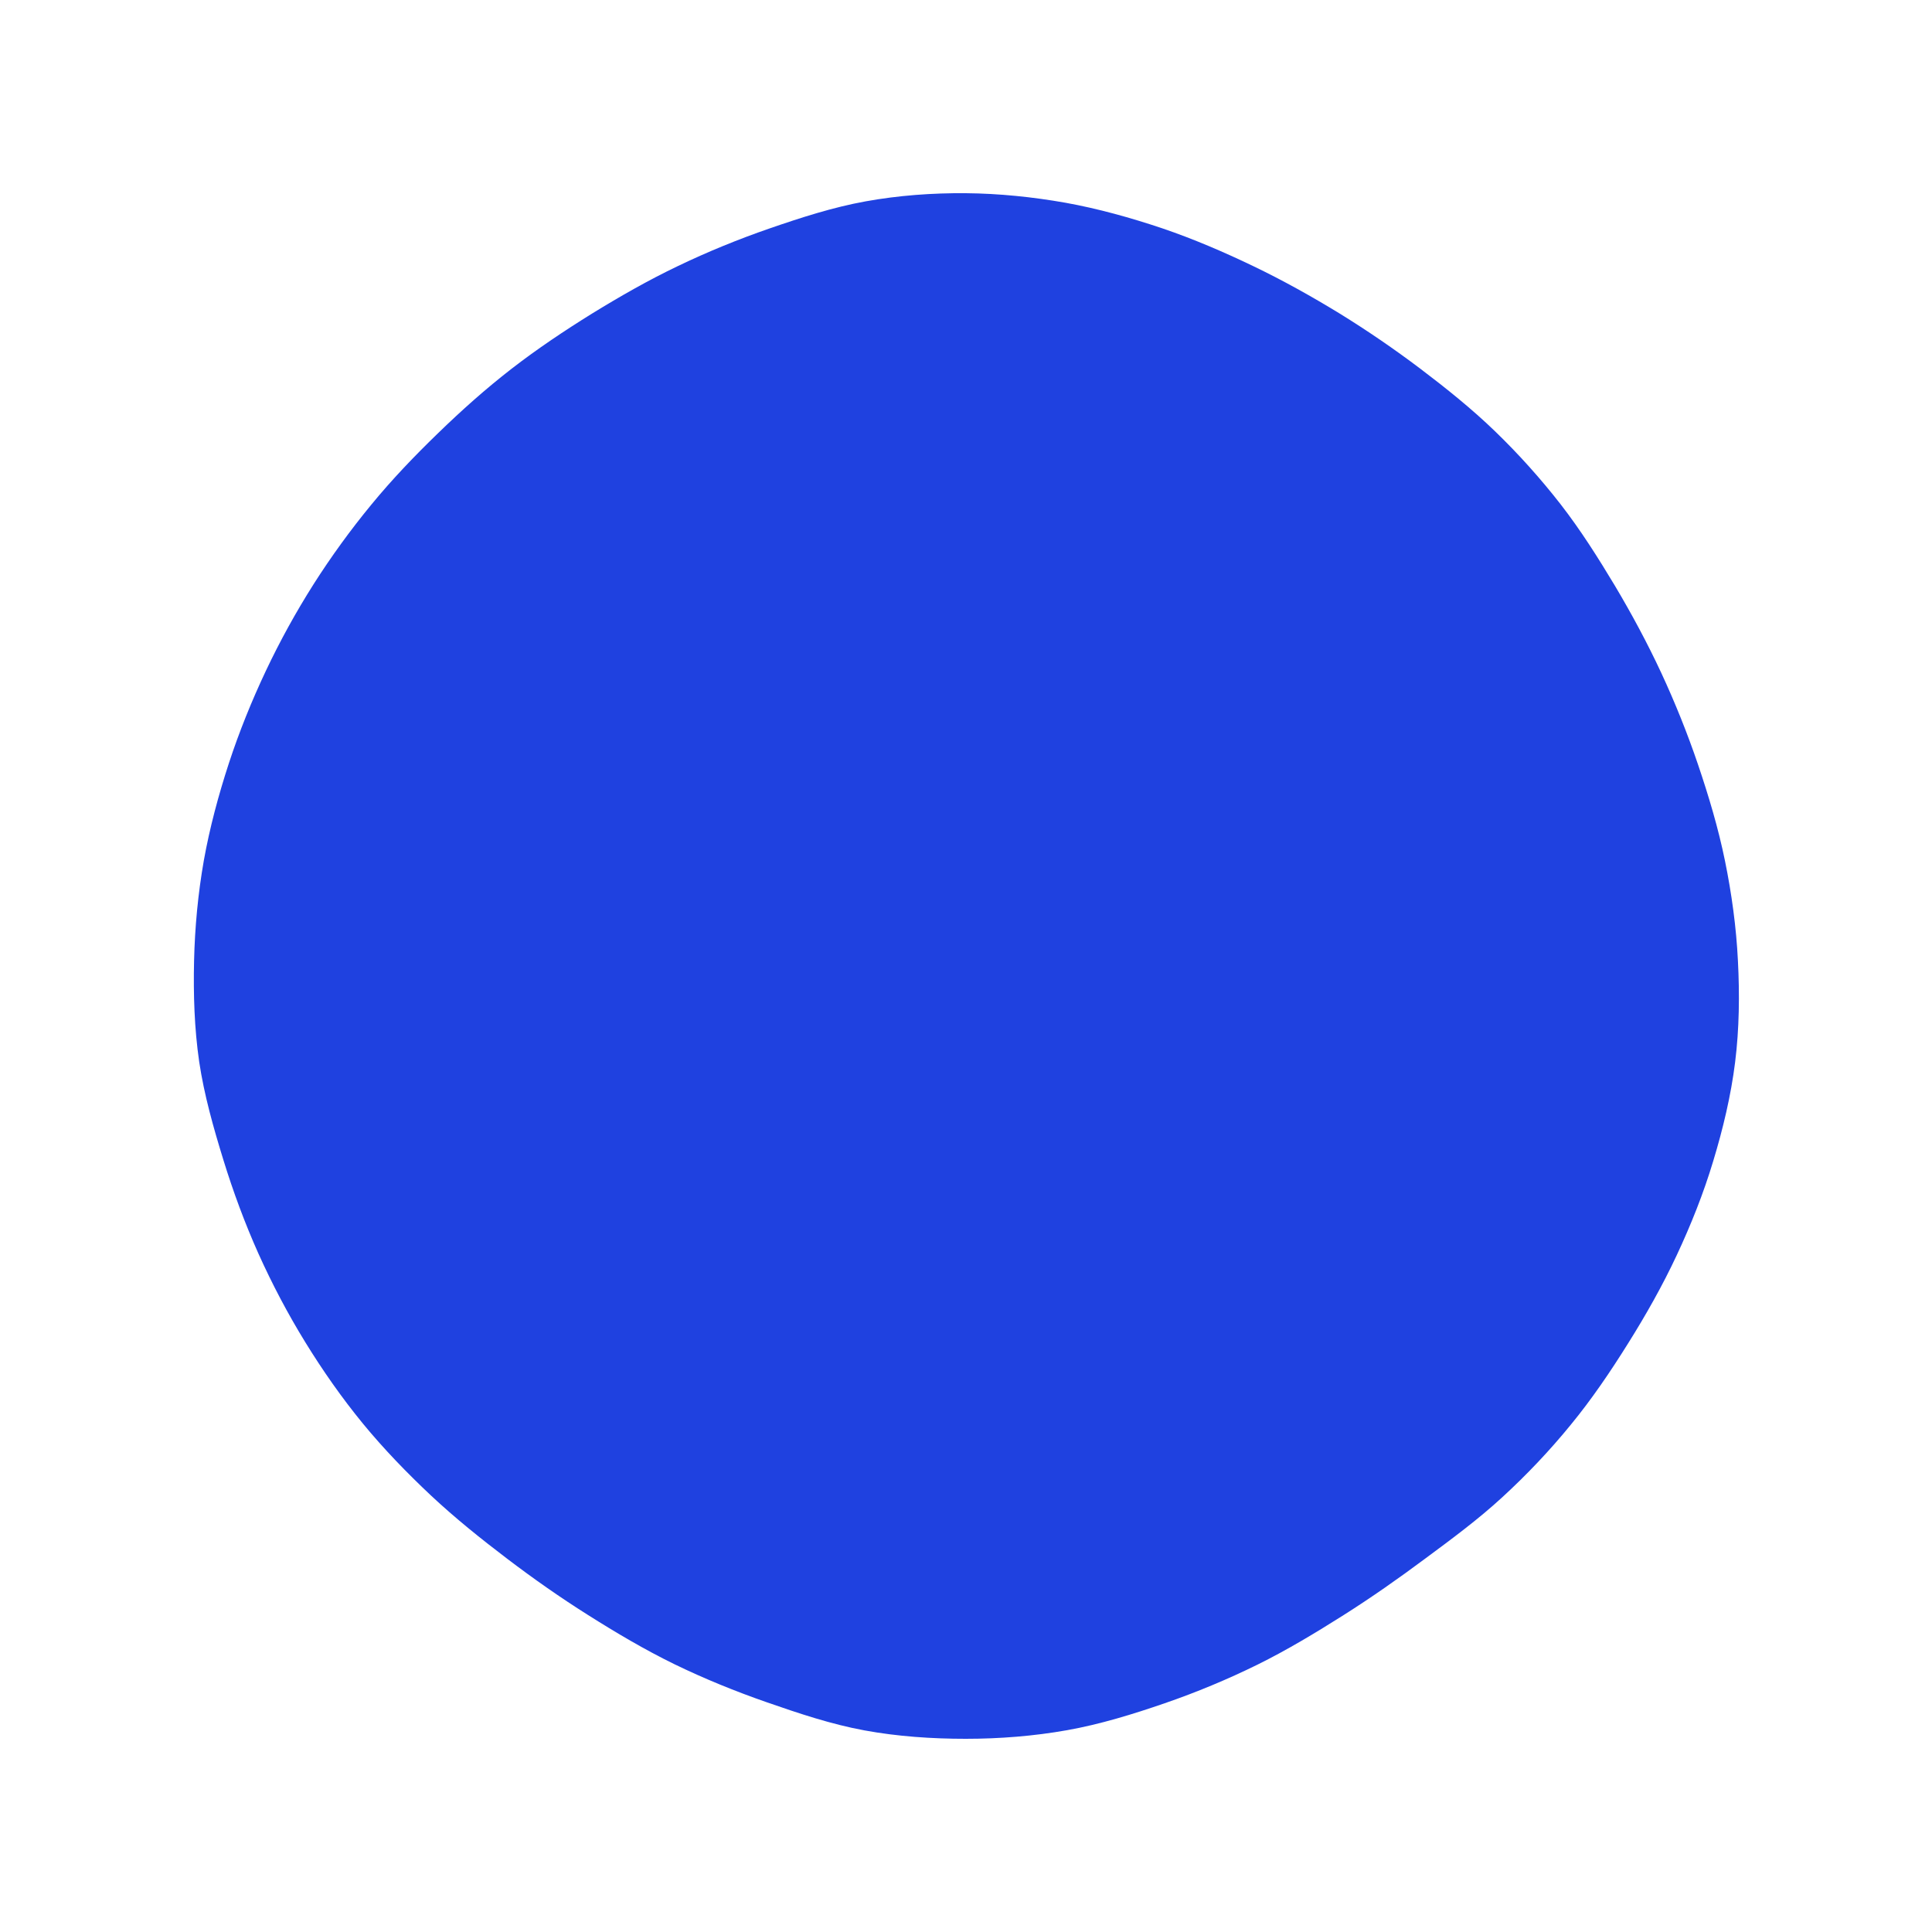
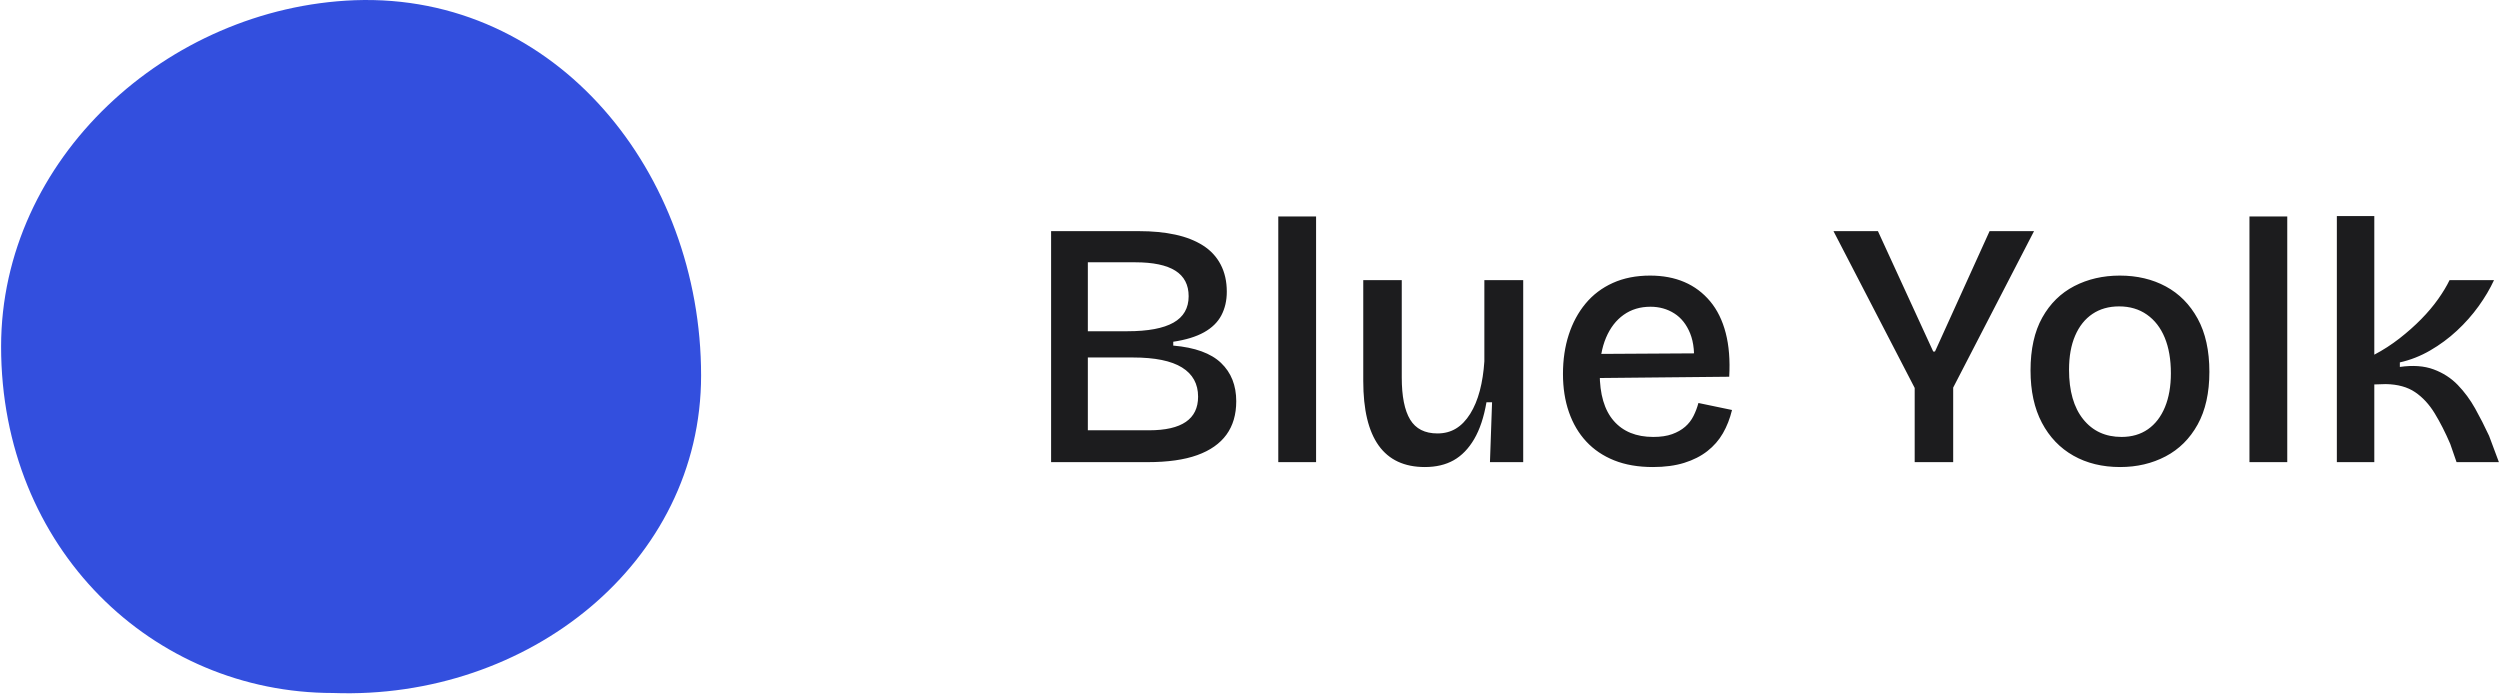
- <svg xmlns="http://www.w3.org/2000/svg" viewBox="0 0 200 200" role="img" aria-label="Blue Yolk">
-   <path d="M179.91 99.47C180.09 102.94 180.05 106.49 179.62 109.95C179.19 113.41 178.36 116.87 177.35 120.20C176.35 123.53 175.04 126.81 173.57 129.95C172.10 133.09 170.38 136.13 168.55 139.05C166.72 141.98 164.77 144.86 162.59 147.51C160.42 150.17 158.03 152.69 155.51 155.00C153.00 157.31 150.23 159.35 147.49 161.38C144.75 163.42 141.97 165.37 139.08 167.20C136.20 169.02 133.24 170.81 130.16 172.33C127.07 173.85 123.85 175.19 120.57 176.32C117.29 177.45 113.89 178.50 110.46 179.11C107.03 179.72 103.47 180.00 99.98 180.00C96.48 180.00 92.92 179.76 89.49 179.13C86.06 178.50 82.69 177.37 79.41 176.23C76.13 175.09 72.91 173.78 69.82 172.28C66.73 170.77 63.76 169.01 60.88 167.19C57.99 165.37 55.20 163.41 52.49 161.35C49.78 159.29 47.11 157.15 44.62 154.82C42.14 152.49 39.73 150.00 37.56 147.36C35.39 144.71 33.40 141.87 31.60 138.94C29.80 136.02 28.18 132.94 26.76 129.79C25.35 126.64 24.14 123.37 23.12 120.06C22.10 116.75 21.13 113.34 20.62 109.91C20.12 106.48 20.01 102.94 20.09 99.47C20.17 95.99 20.50 92.49 21.10 89.08C21.71 85.67 22.62 82.30 23.69 79.02C24.76 75.75 26.06 72.54 27.52 69.45C28.98 66.36 30.64 63.35 32.46 60.48C34.28 57.62 36.29 54.85 38.44 52.24C40.58 49.63 42.93 47.18 45.35 44.84C47.77 42.49 50.29 40.24 52.95 38.18C55.61 36.12 58.42 34.24 61.29 32.46C64.17 30.69 67.12 29.00 70.18 27.54C73.24 26.07 76.42 24.77 79.66 23.65C82.90 22.53 86.24 21.45 89.63 20.84C93.01 20.23 96.53 19.97 99.98 20.00C103.42 20.03 106.92 20.39 110.31 20.99C113.69 21.60 117.05 22.54 120.30 23.63C123.54 24.73 126.70 26.09 129.76 27.56C132.82 29.03 135.79 30.69 138.67 32.45C141.54 34.22 144.33 36.13 147.02 38.16C149.70 40.19 152.36 42.32 154.78 44.66C157.20 47.00 159.49 49.55 161.56 52.21C163.63 54.88 165.45 57.76 167.19 60.66C168.92 63.57 170.53 66.56 171.97 69.65C173.40 72.73 174.68 75.91 175.78 79.15C176.88 82.40 177.88 85.73 178.57 89.12C179.26 92.50 179.74 95.99 179.91 99.47Z" fill="#1F41E0" />
+ <svg xmlns="http://www.w3.org/2000/svg" viewBox="0 0 3568.3 990.4" width="357" height="99" role="img">
+   <path fill="#334FDE" transform="translate(0 0)" d="M505.2 0.3C793.8 -10.0 1000.0 247.7 1000.0 536.4C1000.0 804.4 752.6 1000.3 474.2 990.0C216.5 990.0 0.0 783.8 0.0 495.1C0.0 227.1 237.1 10.6 505.2 0.3Z" />
+   <path fill="#1C1C1E" transform="translate(1461 660.2) scale(0.5)" d="M78 0L78 -660L329 -660Q387 -660 433 -650Q479 -640 512 -619Q545 -598 562.5 -564.5Q580 -531 580 -487Q580 -449 564.5 -419.5Q549 -390 515 -371Q481 -352 427 -344L427 -333Q520 -325 563.5 -283.5Q607 -242 607 -174Q607 -117 579 -78.5Q551 -40 495.5 -20Q440 0 354 0ZM183 -91L358 -91Q428 -91 463 -115Q498 -139 498 -187Q498 -242 452 -270.5Q406 -299 312 -299L183 -299ZM183 -374L296 -374Q384 -374 427.5 -398.5Q471 -423 471 -474Q471 -523 433 -547Q395 -571 318 -571L183 -571ZM727.1 0L727.1 -702L835.1 -702L835.1 0ZM1145.9 14Q1057.9 14 1013.9 -47.5Q969.9 -109 969.9 -232L969.9 -520L1079.9 -520L1079.9 -242Q1079.9 -161 1103.9 -121.5Q1127.9 -82 1181.9 -82Q1211.9 -82 1234.9 -96Q1257.9 -110 1275.4 -138Q1292.9 -166 1302.9 -204Q1312.9 -242 1315.9 -288L1315.9 -520L1426.9 -520L1426.9 -221L1426.9 0L1331.9 0L1337.9 -171L1321.9 -171Q1310.9 -107 1286.9 -66Q1262.9 -25 1228.4 -5.5Q1193.9 14 1145.9 14ZM1797.5 14Q1734.5 14 1687 -5Q1639.5 -24 1607 -59Q1574.5 -94 1557.5 -143Q1540.5 -192 1540.5 -252Q1540.5 -313 1557 -364Q1573.5 -415 1605 -453Q1636.5 -491 1683 -512Q1729.5 -533 1789.5 -533Q1844.5 -533 1887.5 -514.5Q1930.5 -496 1961 -459.5Q1991.5 -423 2005.5 -369Q2019.5 -315 2015.5 -244L1609.5 -240L1609.5 -309L1949.5 -311L1913.5 -269Q1919.5 -329 1904 -367.5Q1888.5 -406 1858.5 -425Q1828.5 -444 1790.5 -444Q1746.5 -444 1714 -421Q1681.5 -398 1663.5 -355.5Q1645.5 -313 1645.5 -254Q1645.5 -164 1685.5 -118Q1725.5 -72 1798.5 -72Q1830.5 -72 1852.5 -80Q1874.5 -88 1889.5 -101Q1904.5 -114 1913.5 -132Q1922.5 -150 1927.5 -169L2023.5 -149Q2014.5 -112 1997.5 -82.5Q1980.5 -53 1953 -31.5Q1925.5 -10 1887 2Q1848.5 14 1797.5 14ZM2545.4 0L2545.4 -212L2313.4 -660L2440.4 -660L2598.4 -316L2603.4 -316L2759.4 -660L2886.4 -660L2655.4 -213L2655.4 0ZM3132.4 14Q3056.4 14 2998.9 -18.5Q2941.4 -51 2908.9 -112.5Q2876.4 -174 2876.4 -262Q2876.4 -353 2909.9 -413Q2943.4 -473 3001.4 -503Q3059.4 -533 3131.4 -533Q3205.4 -533 3262.9 -502Q3320.4 -471 3353.9 -410Q3387.4 -349 3387.4 -258Q3387.4 -168 3353.9 -107.5Q3320.4 -47 3262.4 -16.5Q3204.4 14 3132.4 14ZM3136.4 -72Q3180.4 -72 3211.9 -94Q3243.4 -116 3260.4 -157Q3277.4 -198 3277.4 -254Q3277.4 -313 3259.9 -355.5Q3242.4 -398 3208.9 -421.5Q3175.4 -445 3129.4 -445Q3085.4 -445 3053.4 -423.5Q3021.4 -402 3003.9 -361.5Q2986.4 -321 2986.4 -264Q2986.4 -173 3026.9 -122.5Q3067.4 -72 3136.4 -72ZM3501.9 0L3501.9 -702L3609.9 -702L3609.9 0ZM3751.6 0L3751.6 -703L3858.6 -703L3858.6 -307Q3896.6 -327 3930.6 -353.5Q3964.6 -380 3992.6 -408.5Q4020.6 -437 4041.1 -466Q4061.6 -495 4073.6 -520L4200.6 -520Q4183.6 -483 4156.6 -445.5Q4129.6 -408 4094.6 -375.5Q4059.6 -343 4018.1 -319Q3976.6 -295 3931.6 -285L3931.6 -272Q3987.6 -280 4028.1 -265Q4068.6 -250 4097.1 -220.5Q4125.6 -191 4146.6 -153.5Q4167.6 -116 4186.6 -75L4214.6 0L4093.6 0L4075.6 -52Q4054.6 -101 4031.1 -139.5Q4007.6 -178 3975.1 -200Q3942.6 -222 3891.6 -223L3858.6 -222L3858.6 0Z" />
</svg>
